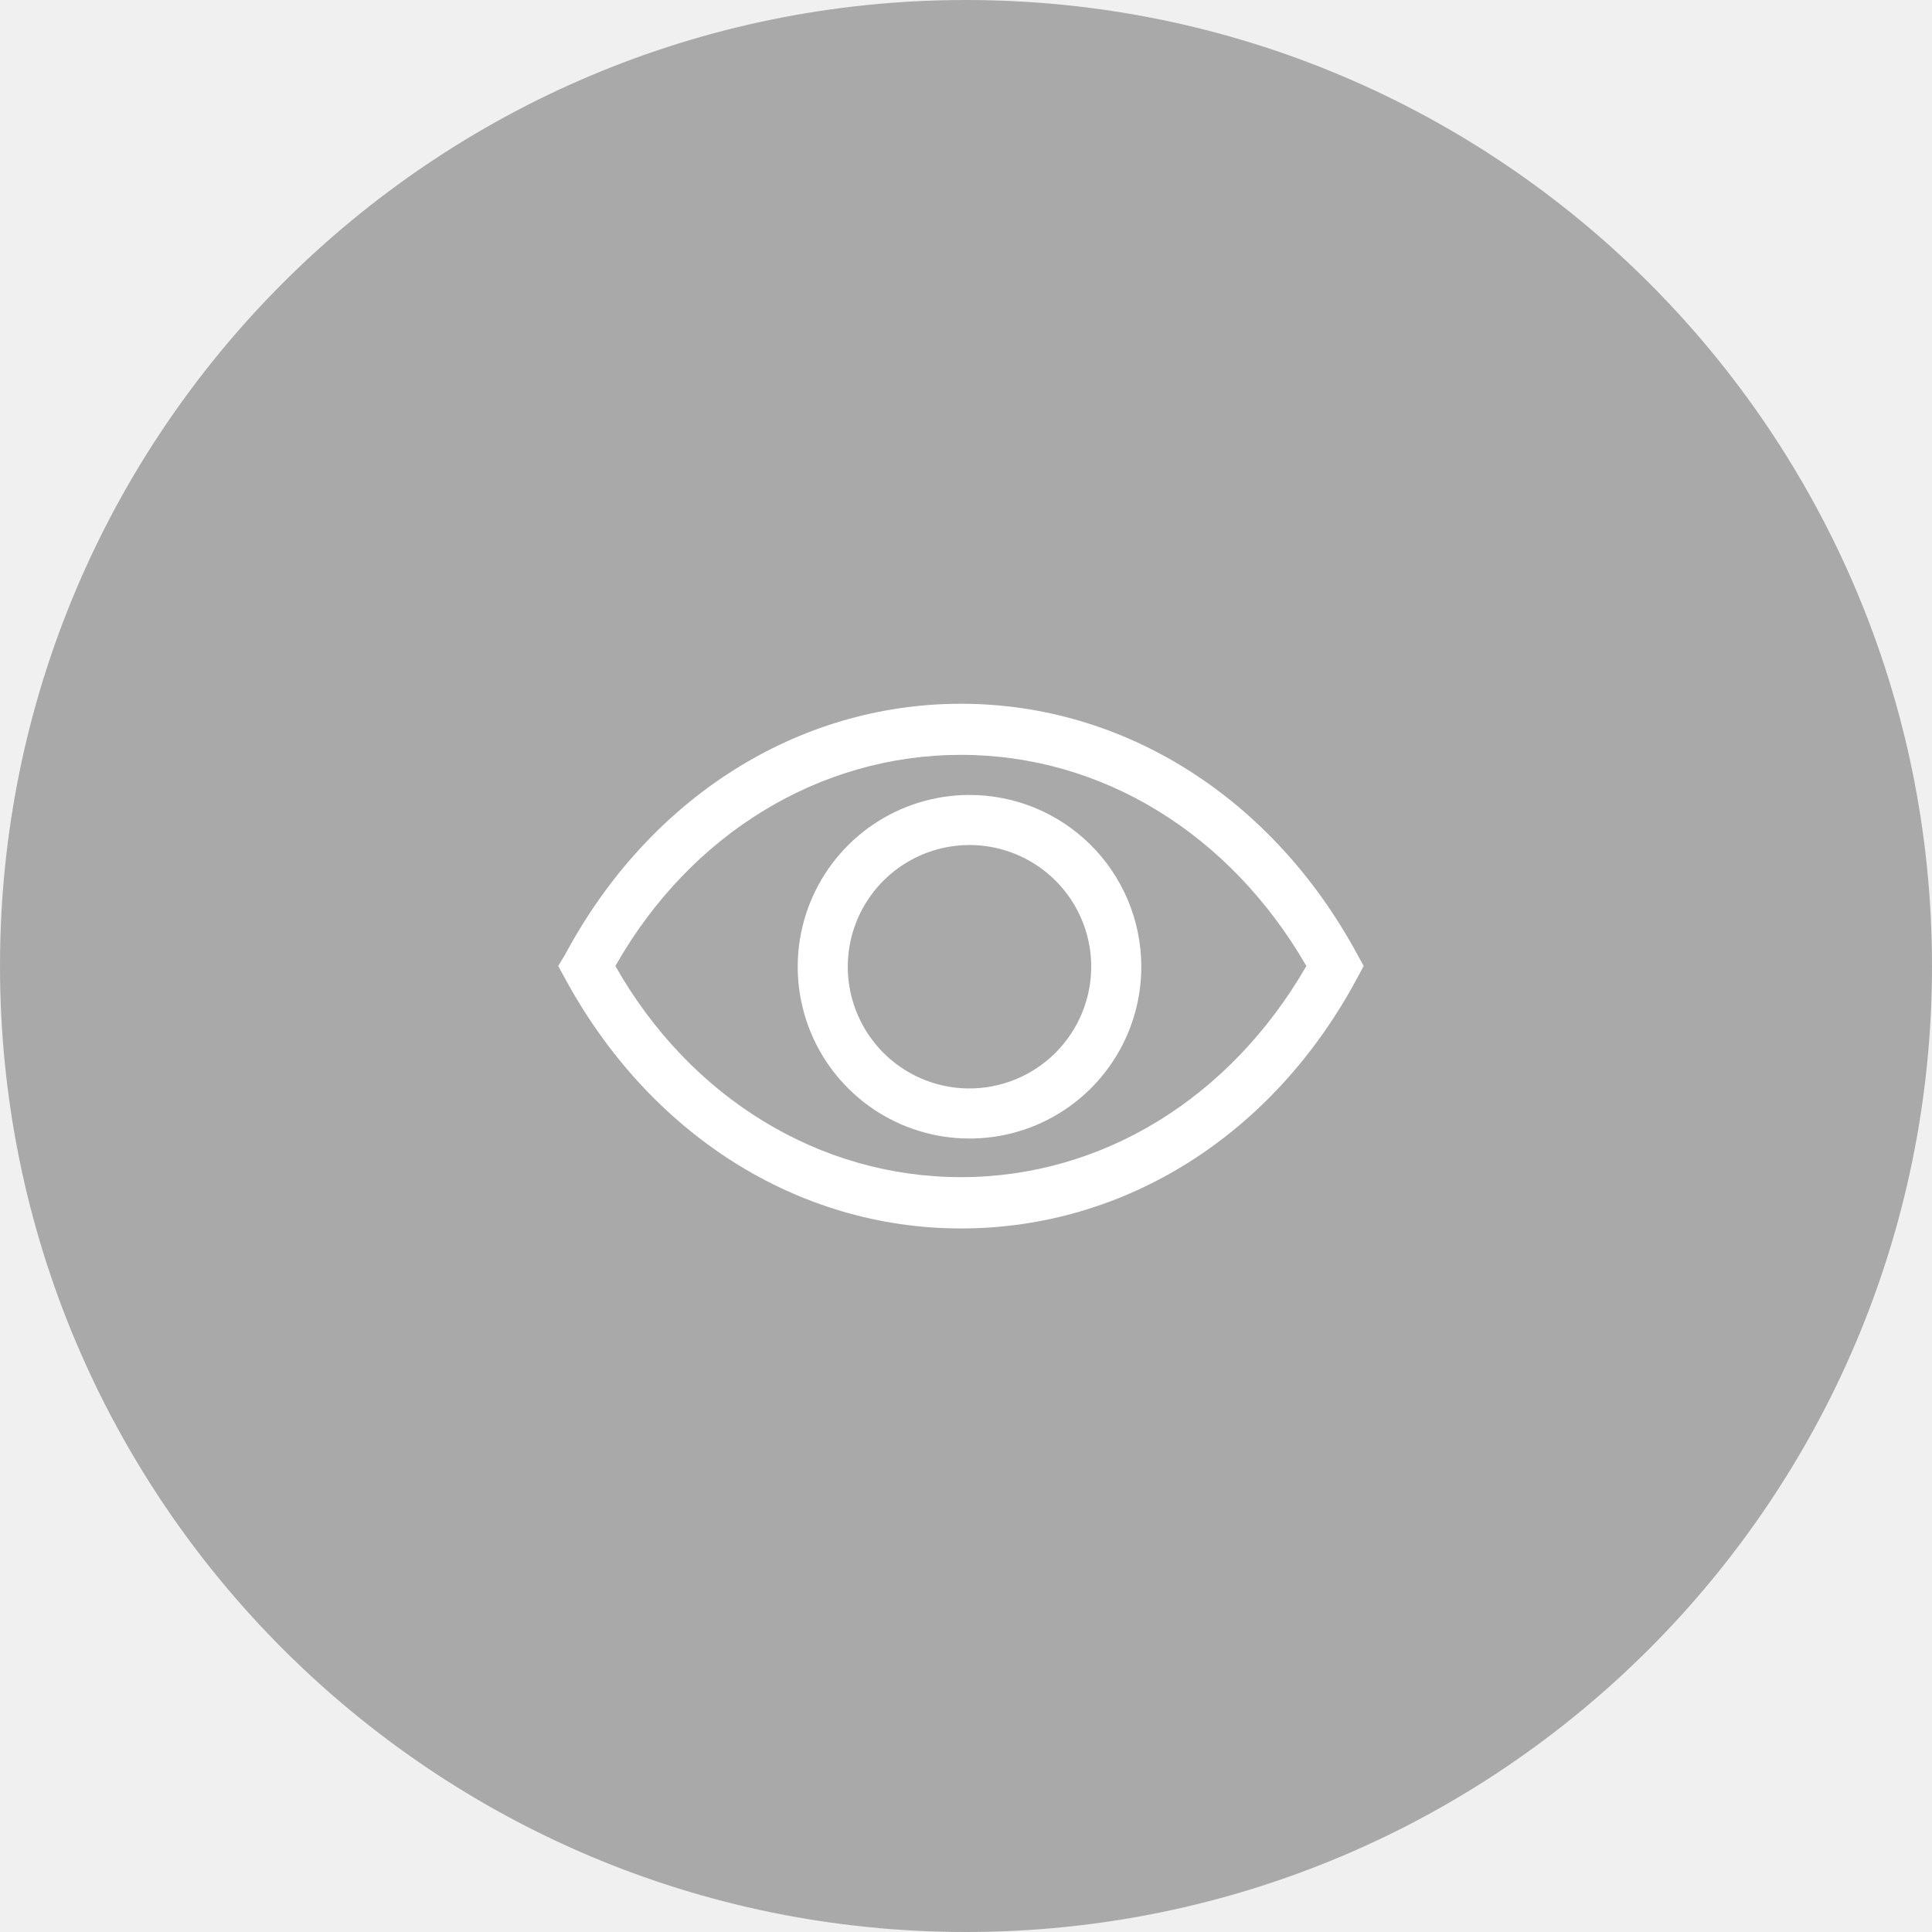
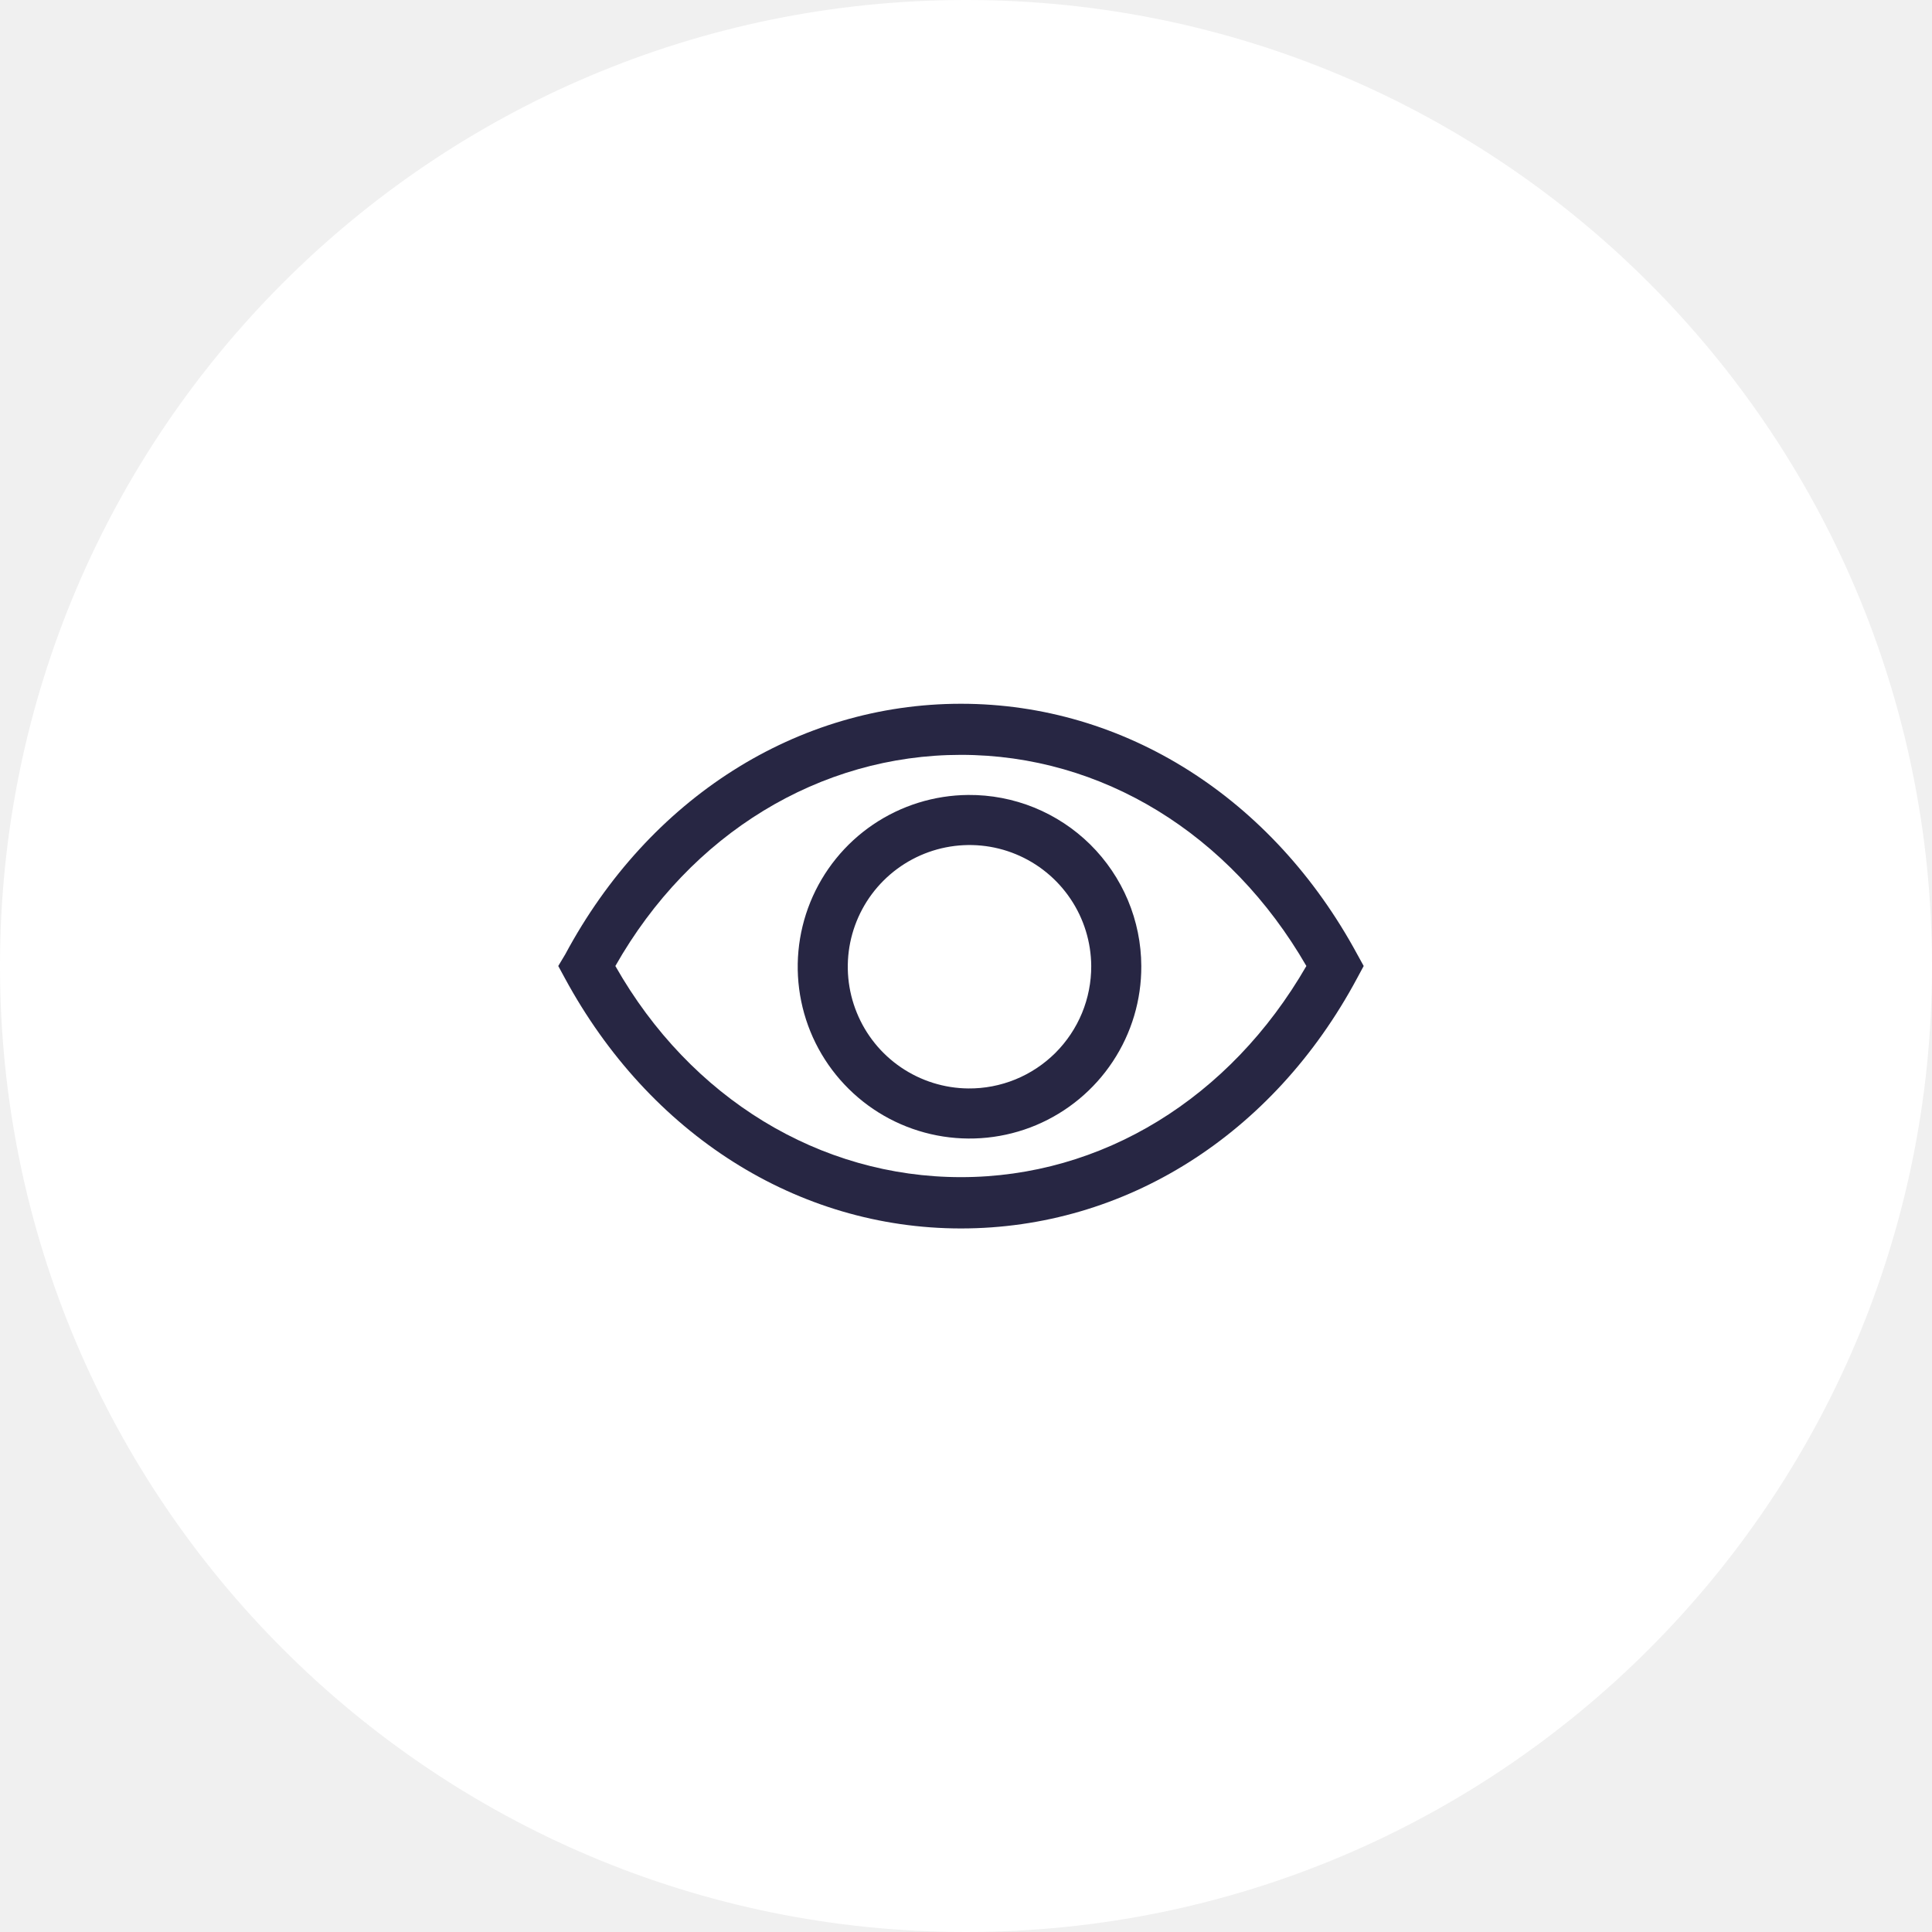
<svg xmlns="http://www.w3.org/2000/svg" width="45" height="45" viewBox="0 0 45 45" fill="none">
-   <rect width="45" height="45" rx="22.5" fill="darkgray" />
+   <rect width="45" height="45" rx="22.5" fill="white" />
  <g clip-path="url(#clip0_3569_430)">
-     <path d="M31.612 22.226C29.646 18.592 26.198 16.392 22.383 16.392C18.568 16.392 15.115 18.592 13.167 22.226L13.003 22.5L13.155 22.78C15.121 26.414 18.568 28.613 22.383 28.613C26.198 28.613 29.652 26.443 31.612 22.78L31.763 22.5L31.612 22.226ZM22.383 27.418C19.099 27.418 16.083 25.586 14.333 22.5C16.083 19.414 19.099 17.582 22.383 17.582C25.668 17.582 28.648 19.42 30.428 22.5C28.648 25.586 25.662 27.418 22.383 27.418Z" fill="white" />
-     <path d="M22.552 18.516C21.762 18.522 20.99 18.762 20.335 19.206C19.681 19.65 19.173 20.278 18.875 21.01C18.577 21.743 18.503 22.548 18.662 23.322C18.821 24.097 19.206 24.807 19.769 25.363C20.331 25.919 21.046 26.296 21.823 26.446C22.599 26.596 23.403 26.513 24.132 26.207C24.861 25.9 25.483 25.385 25.919 24.725C26.356 24.065 26.587 23.291 26.583 22.5C26.581 21.974 26.475 21.453 26.271 20.967C26.067 20.482 25.769 20.041 25.395 19.671C25.02 19.301 24.577 19.009 24.089 18.81C23.601 18.612 23.079 18.512 22.552 18.516ZM22.552 25.352C21.994 25.347 21.449 25.176 20.987 24.862C20.525 24.548 20.166 24.104 19.956 23.586C19.745 23.069 19.692 22.501 19.803 21.953C19.915 21.406 20.185 20.903 20.581 20.509C20.977 20.115 21.481 19.846 22.029 19.737C22.577 19.628 23.145 19.683 23.661 19.896C24.178 20.109 24.62 20.47 24.932 20.933C25.245 21.396 25.413 21.941 25.417 22.5C25.418 22.876 25.345 23.249 25.202 23.596C25.058 23.944 24.847 24.259 24.581 24.525C24.314 24.79 23.998 25 23.65 25.142C23.301 25.284 22.928 25.356 22.552 25.352Z" fill="white" />
+     <path d="M31.612 22.226C29.646 18.592 26.198 16.392 22.383 16.392C18.568 16.392 15.115 18.592 13.167 22.226L13.003 22.5L13.155 22.78C15.121 26.414 18.568 28.613 22.383 28.613C26.198 28.613 29.652 26.443 31.612 22.78L31.763 22.5L31.612 22.226ZM22.383 27.418C19.099 27.418 16.083 25.586 14.333 22.5C16.083 19.414 19.099 17.582 22.383 17.582C25.668 17.582 28.648 19.42 30.428 22.5C28.648 25.586 25.662 27.418 22.383 27.418Z" fill="#272643" />
+     <path d="M22.552 18.516C21.762 18.522 20.99 18.762 20.335 19.206C19.681 19.65 19.173 20.278 18.875 21.01C18.577 21.743 18.503 22.548 18.662 23.322C18.821 24.097 19.206 24.807 19.769 25.363C20.331 25.919 21.046 26.296 21.823 26.446C22.599 26.596 23.403 26.513 24.132 26.207C24.861 25.9 25.483 25.385 25.919 24.725C26.356 24.065 26.587 23.291 26.583 22.5C26.581 21.974 26.475 21.453 26.271 20.967C26.067 20.482 25.769 20.041 25.395 19.671C25.02 19.301 24.577 19.009 24.089 18.81C23.601 18.612 23.079 18.512 22.552 18.516ZM22.552 25.352C21.994 25.347 21.449 25.176 20.987 24.862C20.525 24.548 20.166 24.104 19.956 23.586C19.745 23.069 19.692 22.501 19.803 21.953C19.915 21.406 20.185 20.903 20.581 20.509C20.977 20.115 21.481 19.846 22.029 19.737C22.577 19.628 23.145 19.683 23.661 19.896C24.178 20.109 24.62 20.47 24.932 20.933C25.245 21.396 25.413 21.941 25.417 22.5C25.418 22.876 25.345 23.249 25.202 23.596C25.058 23.944 24.847 24.259 24.581 24.525C24.314 24.79 23.998 25 23.65 25.142C23.301 25.284 22.928 25.356 22.552 25.352Z" fill="#272643" />
  </g>
  <defs>
    <clipPath id="clip0_3569_430">
      <rect width="21" height="21" fill="white" transform="translate(12 12)" />
    </clipPath>
  </defs>
</svg>
